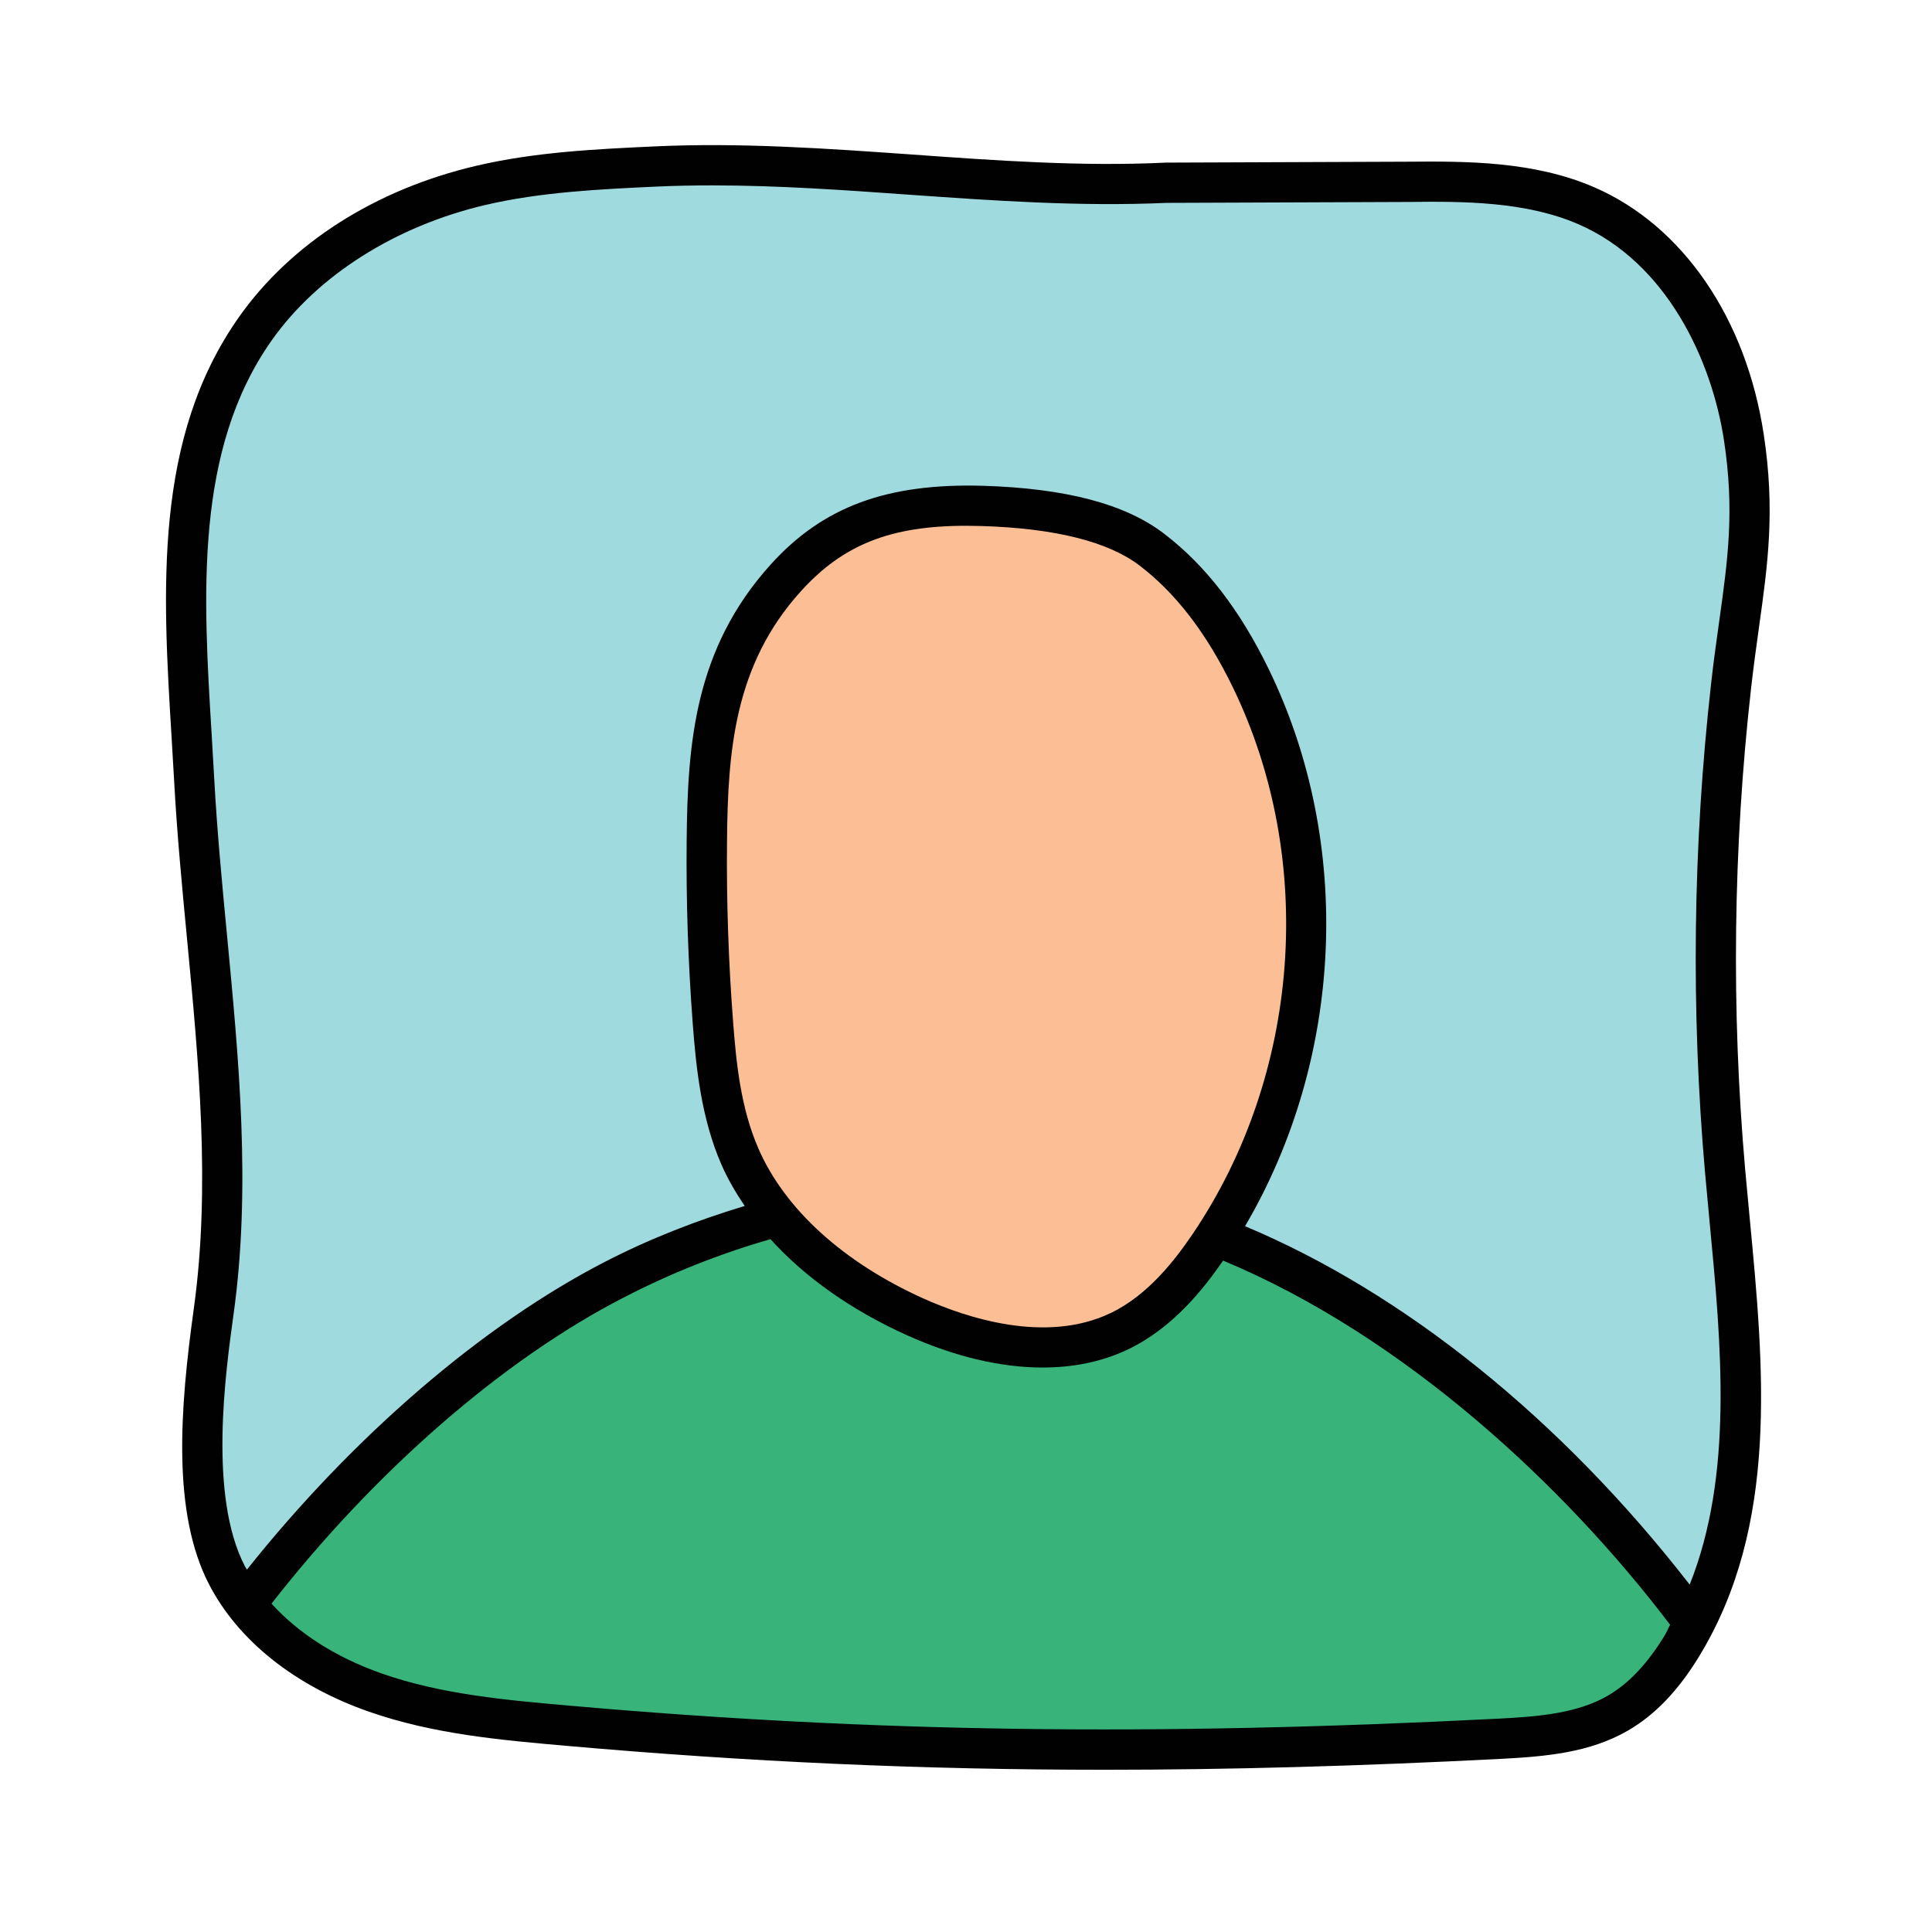
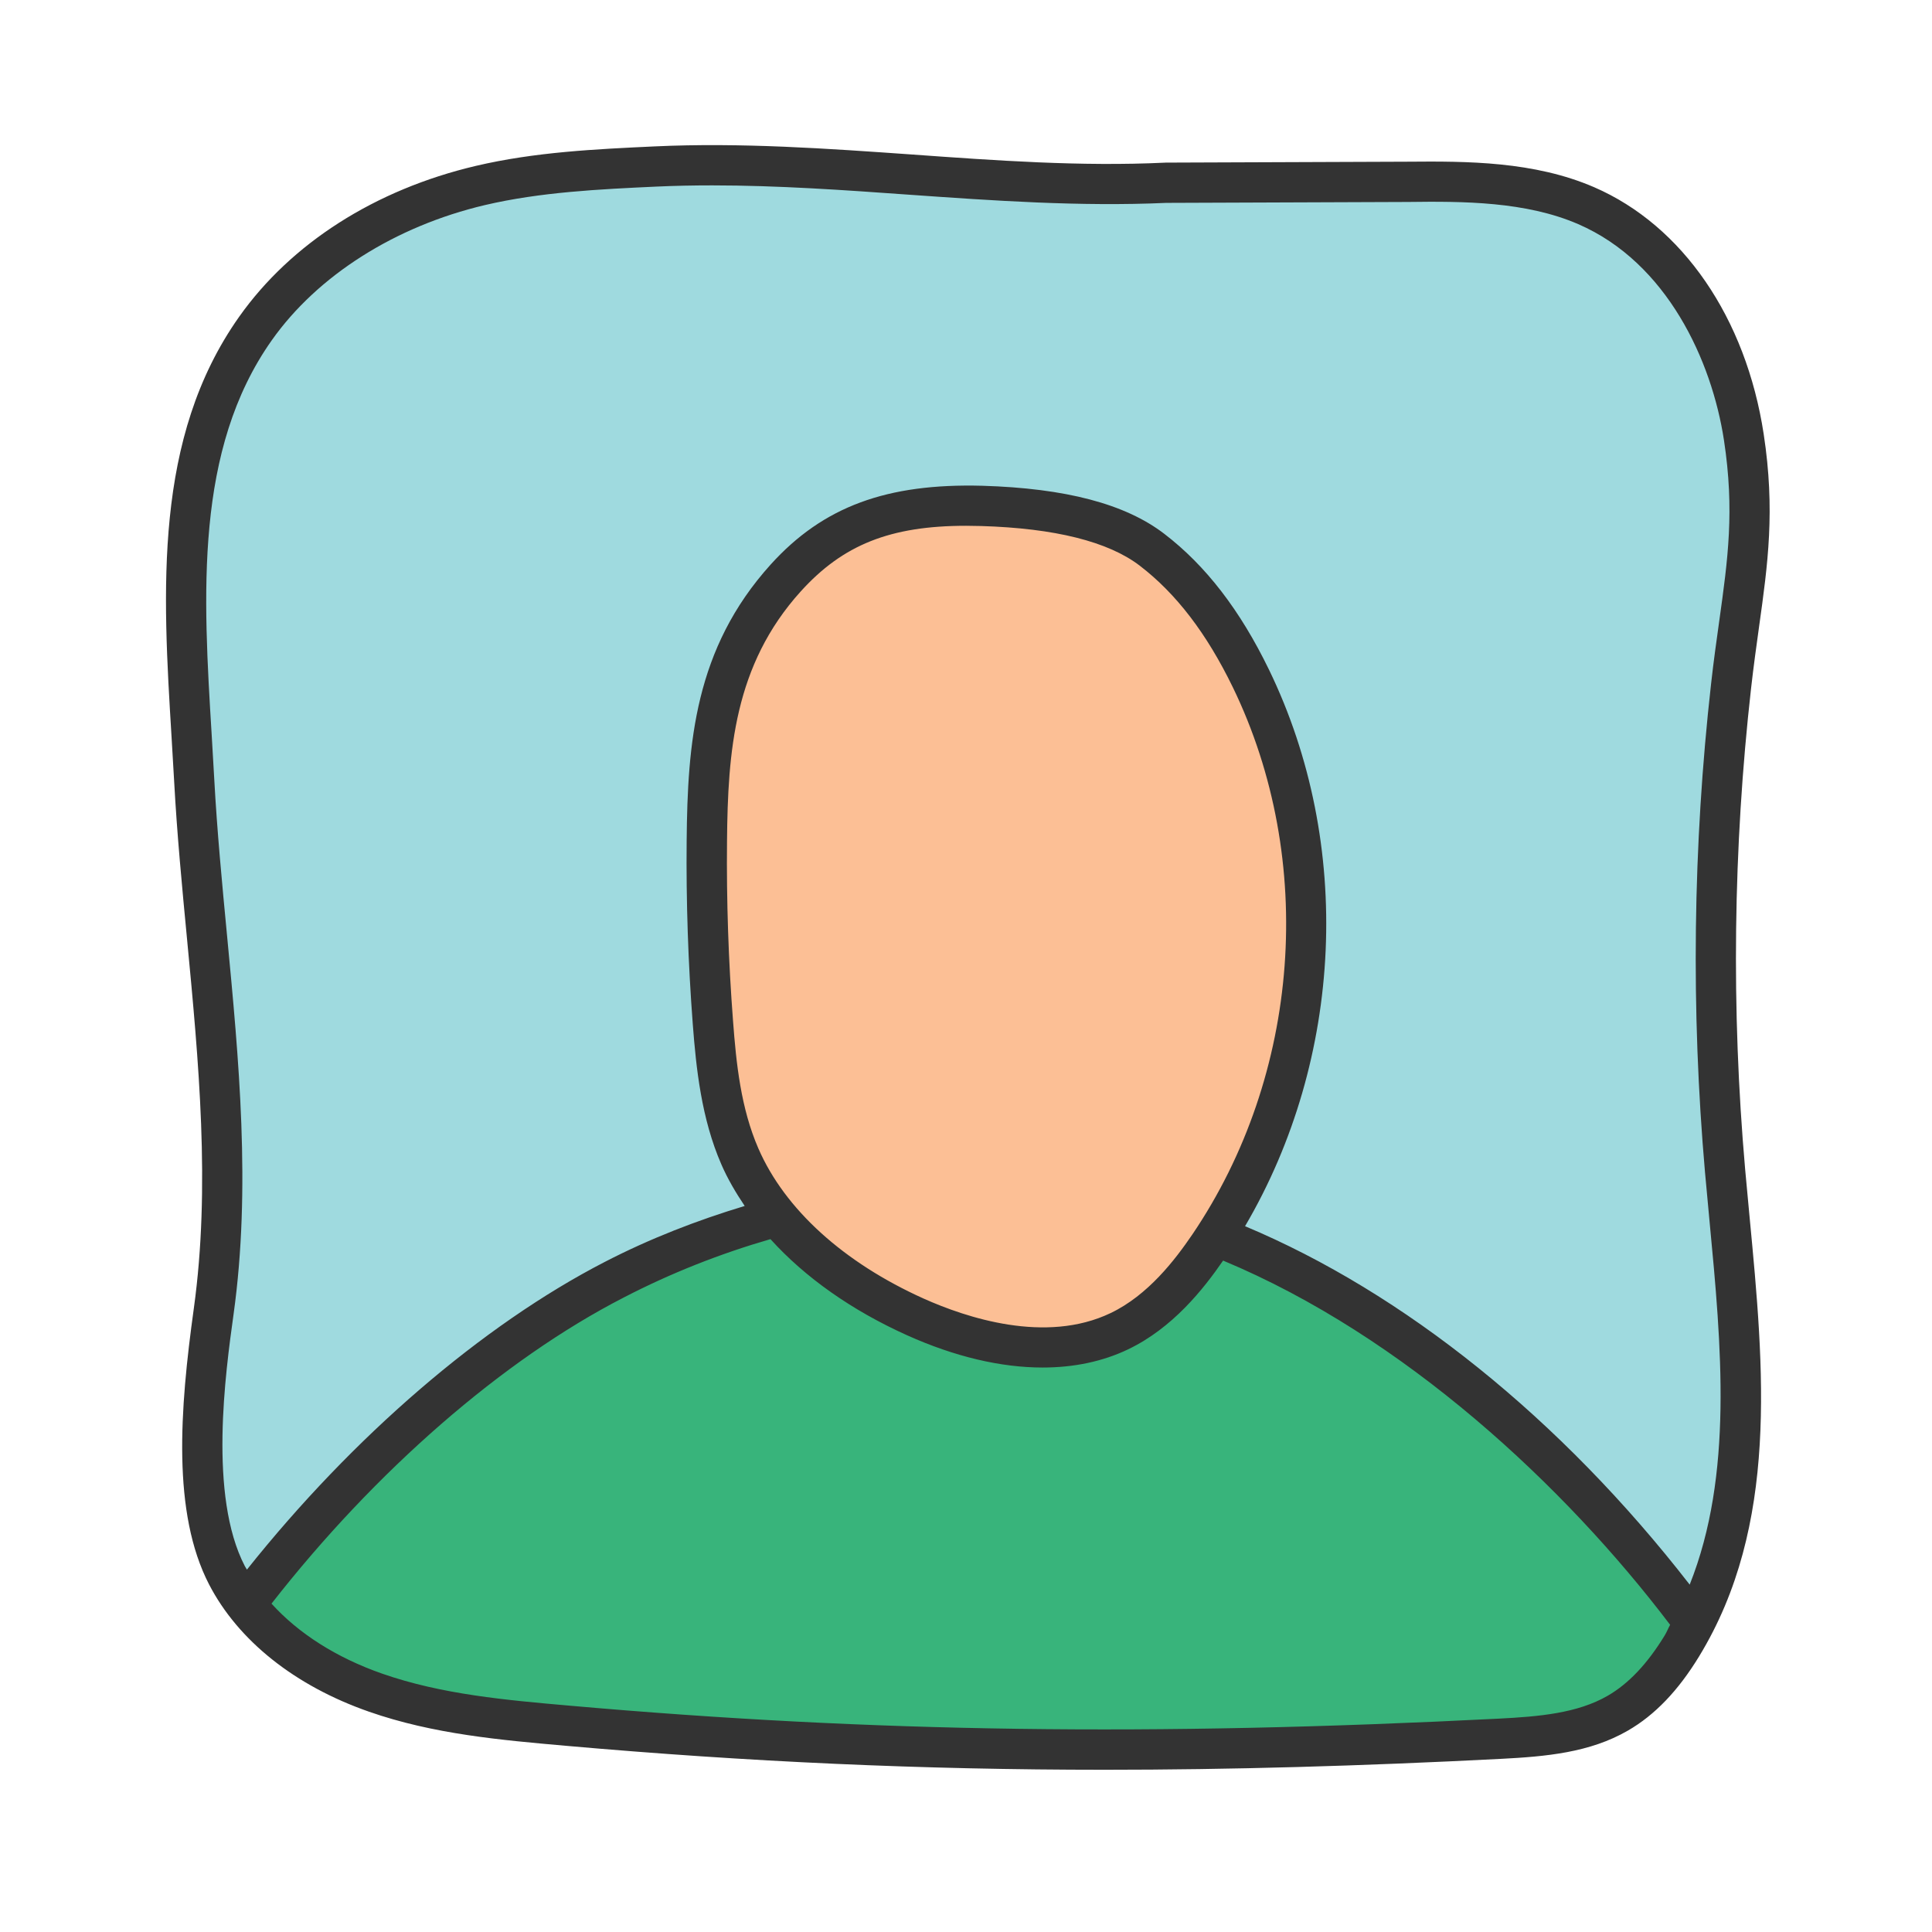
- <svg xmlns="http://www.w3.org/2000/svg" version="1.1" viewBox="0 0 172 172">
-   <g fill="none" fill-rule="nonzero" stroke="none" stroke-width="1" stroke-linecap="butt" stroke-linejoin="miter" stroke-miterlimit="10" stroke-dasharray="" stroke-dashoffset="0" font-family="none" font-weight="none" font-size="none" text-anchor="none" style="mix-blend-mode: normal">
-     <path d="M0,172v-172h172v172z" fill="transparent" />
-     <g>
-       <path d="M103.781,16.268c-15.15,0.71 -30.261,-2.161 -45.412,-1.451c-5.239,0.244 -10.514,0.494 -15.613,1.695c-7.912,1.863 -15.383,6.188 -20.013,12.732c-8.02,11.341 -6.203,26.416 -5.454,40.184c0.86,15.788 3.909,31.641 1.738,47.307c-0.982,7.074 -2.121,17.121 1.175,23.492c2.623,5.07 7.758,8.553 13.233,10.463c5.475,1.91 11.338,2.437 17.128,2.946c28.932,2.548 53.951,2.641 82.961,1.157c3.619,-0.186 7.382,-0.477 10.503,-2.279c2.429,-1.405 4.264,-3.623 5.712,-5.995c7.539,-12.37 5.103,-27.911 3.845,-42.255c-1.261,-14.369 -1.082,-28.857 0.53,-43.19c0.964,-8.561 2.437,-13.635 1.139,-22.152c-1.297,-8.521 -5.977,-17.118 -14.032,-20.611c-4.92,-2.132 -10.488,-2.15 -15.871,-2.128c-7.206,0.029 -14.369,0.061 -21.572,0.086z" fill="#9fdadf" />
-       <path d="M150.858,144.519c-13.187,-17.831 -33.866,-34.991 -55.631,-38.059c-13.817,-1.949 -28.108,1.064 -40.549,7.468c-12.441,6.403 -24.281,17.666 -32.816,28.86c0,0 4.723,6.812 13.488,8.507c8.768,1.695 37.74,4.465 50.403,4.465c12.664,0 47.06,1.401 54.212,-1.709c7.152,-3.11 10.893,-9.532 10.893,-9.532z" fill="#38b47b" />
-       <path d="M87.401,45.035c-8.446,-0.254 -13.334,1.86 -17.451,6.418c-6.138,6.787 -6.941,14.462 -7.023,23.413c-0.05,5.396 0.133,10.793 0.545,16.175c0.312,4.053 0.767,8.166 2.404,11.922c2.831,6.497 8.951,11.28 15.638,14.283c5.68,2.551 12.531,3.949 18.142,1.265c3.397,-1.627 5.898,-4.547 7.959,-7.586c10.044,-14.799 11.51,-34.525 3.752,-50.518c-2.103,-4.336 -4.895,-8.467 -8.804,-11.467c-3.909,-2.999 -10.141,-3.752 -15.161,-3.906z" fill="#fcbf95" />
-       <path d="M155.366,104.11c-1.247,-14.226 -1.071,-28.638 0.527,-42.835c0.226,-1.992 0.477,-3.795 0.713,-5.493c0.778,-5.554 1.444,-10.349 0.412,-17.125c-1.577,-10.356 -7.22,-18.572 -15.089,-21.987c-5.357,-2.318 -11.32,-2.322 -16.591,-2.275l-21.564,0.082l-0.075,0.004c-7.457,0.358 -15.104,-0.194 -22.493,-0.724c-7.489,-0.527 -15.233,-1.082 -22.915,-0.724c-5.246,0.244 -10.671,0.498 -15.939,1.738c-8.948,2.107 -16.43,6.88 -21.066,13.438c-7.636,10.804 -6.808,24.352 -6.009,37.453l0.226,3.866c0.254,4.701 0.71,9.471 1.15,14.079c1.032,10.843 2.103,22.055 0.602,32.888c-1.247,8.983 -1.942,18.178 1.358,24.56c2.594,5.01 7.65,9.034 14.237,11.331c5.726,2.003 11.743,2.526 17.558,3.039c16.236,1.43 31.616,2.132 47.956,2.132c11.123,0 22.686,-0.326 35.256,-0.971c4.021,-0.208 7.912,-0.552 11.305,-2.515c2.401,-1.387 4.476,-3.547 6.346,-6.615c7.102,-11.653 5.776,-25.592 4.494,-39.066zM148.21,145.587c-1.552,2.541 -3.211,4.296 -5.078,5.379c-2.705,1.566 -6.131,1.856 -9.697,2.039c-30.856,1.569 -55.603,1.236 -82.714,-1.154c-5.601,-0.491 -11.391,-0.996 -16.691,-2.849c-4.096,-1.43 -7.464,-3.591 -9.858,-6.235c9.238,-11.829 20.597,-21.719 31.333,-27.241c4.228,-2.193 8.625,-3.92 13.086,-5.21c3.078,3.404 7.228,6.339 12.183,8.568c4.239,1.903 8.331,2.863 12.051,2.863c2.777,0 5.346,-0.537 7.6,-1.616c3.978,-1.903 6.704,-5.354 8.464,-7.905c16.136,6.729 30.448,20.095 39.797,32.426c-0.172,0.305 -0.29,0.631 -0.477,0.935zM106.135,109.922c-1.519,2.229 -3.92,5.379 -7.253,6.973c-5.805,2.788 -12.914,0.387 -16.637,-1.279c-7.142,-3.211 -12.373,-7.955 -14.727,-13.366c-1.562,-3.583 -1.974,-7.564 -2.257,-11.341c-0.408,-5.318 -0.591,-10.711 -0.537,-16.021c0.072,-7.973 0.627,-15.666 6.558,-22.231c3.755,-4.153 7.962,-5.848 14.731,-5.848c0.434,0 0.881,0.007 1.34,0.021c6.565,0.197 11.316,1.387 14.118,3.533c3.25,2.49 5.959,6.038 8.285,10.825c7.457,15.376 6.034,34.504 -3.619,48.733zM151.797,104.425l0.398,4.3c1.061,11.133 2.125,22.582 -1.767,32.35c-11.488,-14.799 -25.46,-25.986 -39.585,-31.91c8.758,-14.921 9.664,-34.009 2.136,-49.536c-2.576,-5.307 -5.626,-9.27 -9.331,-12.108c-3.462,-2.655 -8.758,-4.053 -16.197,-4.275c-8.478,-0.226 -14.161,1.838 -18.838,7.009c-6.772,7.496 -7.403,15.91 -7.482,24.596c-0.054,5.414 0.133,10.908 0.545,16.329c0.297,3.902 0.763,8.406 2.551,12.499c0.552,1.268 1.268,2.49 2.071,3.684c-4.236,1.279 -8.417,2.895 -12.448,4.977c-10.936,5.637 -22.424,15.548 -31.867,27.398c-0.061,-0.111 -0.136,-0.215 -0.194,-0.326c-3.232,-6.249 -1.72,-17.175 -0.993,-22.424c1.562,-11.245 0.469,-22.668 -0.584,-33.716c-0.437,-4.572 -0.889,-9.306 -1.139,-13.936l-0.226,-3.892c-0.763,-12.481 -1.552,-25.392 5.357,-35.163c4.074,-5.758 10.983,-10.141 18.959,-12.022c4.949,-1.161 10.205,-1.412 15.29,-1.648c1.645,-0.075 3.3,-0.107 4.959,-0.107c5.866,0 11.775,0.419 17.537,0.831c7.475,0.527 15.197,1.071 22.876,0.727l21.532,-0.082c4.916,-0.065 10.481,-0.047 15.147,1.974c7.93,3.436 11.9,12.191 12.975,19.235c0.953,6.26 0.348,10.6 -0.419,16.089c-0.24,1.727 -0.502,3.562 -0.727,5.594c-1.623,14.434 -1.802,29.082 -0.537,43.552z" fill="#010101" />
-     </g>
-   </g>
+ <svg xmlns="http://www.w3.org/2000/svg" id="svg289" viewBox="0 0 172 172" version="1.1">
+   <defs id="defs293" />
+   <path d="M 0,172 V 0 h 172 v 172 z" fill="none" id="path275" style="font-family:none;mix-blend-mode:normal;fill-rule:nonzero;stroke:none;stroke-width:1;stroke-linecap:butt;stroke-linejoin:miter;stroke-miterlimit:10;stroke-dasharray:none;stroke-dashoffset:0" />
+   <path id="path277" fill="#9fdadf" d="m 103.781,16.268 c -15.15,0.71 -30.261,-2.161 -45.412,-1.451 -5.239,0.244 -10.514,0.494 -15.613,1.695 -7.912,1.863 -15.383,6.188 -20.013,12.732 -8.02,11.341 -6.203,26.416 -5.454,40.184 0.86,15.788 3.909,31.641 1.738,47.307 -0.982,7.074 -2.121,17.121 1.175,23.492 2.623,5.07 7.758,8.553 13.233,10.463 5.475,1.91 11.338,2.437 17.128,2.946 28.932,2.548 53.951,2.641 82.961,1.157 3.619,-0.186 7.382,-0.477 10.503,-2.279 2.429,-1.405 4.264,-3.623 5.712,-5.995 7.539,-12.37 5.103,-27.911 3.845,-42.255 -1.261,-14.369 -1.082,-28.857 0.53,-43.19 0.964,-8.561 2.437,-13.635 1.139,-22.152 -1.297,-8.521 -5.977,-17.118 -14.032,-20.611 -4.92,-2.132 -10.488,-2.15 -15.871,-2.128 -7.206,0.029 -14.369,0.061 -21.572,0.086 z" style="font-family:none;mix-blend-mode:normal;fill-rule:nonzero;stroke:none;stroke-width:1;stroke-linecap:butt;stroke-linejoin:miter;stroke-miterlimit:10;stroke-dasharray:none;stroke-dashoffset:0" />
+   <path id="path279" fill="#38b47b" d="m 150.858,144.519 c -13.187,-17.831 -33.866,-34.991 -55.631,-38.059 -13.817,-1.949 -28.108,1.064 -40.549,7.468 -12.441,6.403 -24.281,17.666 -32.816,28.86 0,0 4.723,6.812 13.488,8.507 8.768,1.695 37.74,4.465 50.403,4.465 12.664,0 47.06,1.401 54.212,-1.709 7.152,-3.11 10.893,-9.532 10.893,-9.532 z" style="font-family:none;mix-blend-mode:normal;fill-rule:nonzero;stroke:none;stroke-width:1;stroke-linecap:butt;stroke-linejoin:miter;stroke-miterlimit:10;stroke-dasharray:none;stroke-dashoffset:0" />
+   <path id="path281" fill="#fcbf95" d="m 87.401,45.035 c -8.446,-0.254 -13.334,1.86 -17.451,6.418 -6.138,6.787 -6.941,14.462 -7.023,23.413 -0.05,5.396 0.133,10.793 0.545,16.175 0.312,4.053 0.767,8.166 2.404,11.922 2.831,6.497 8.951,11.28 15.638,14.283 5.68,2.551 12.531,3.949 18.142,1.265 3.397,-1.627 5.898,-4.547 7.959,-7.586 10.044,-14.799 11.51,-34.525 3.752,-50.518 -2.103,-4.336 -4.895,-8.467 -8.804,-11.467 C 98.653,45.942 92.421,45.189 87.401,45.035 Z" style="font-family:none;mix-blend-mode:normal;fill-rule:nonzero;stroke:none;stroke-width:1;stroke-linecap:butt;stroke-linejoin:miter;stroke-miterlimit:10;stroke-dasharray:none;stroke-dashoffset:0" />
+   <path id="path283" fill="#010101" d="m 155.366,104.11 c -1.247,-14.226 -1.071,-28.638 0.527,-42.835 0.226,-1.992 0.477,-3.795 0.713,-5.493 0.778,-5.554 1.444,-10.349 0.412,-17.125 -1.577,-10.356 -7.22,-18.572 -15.089,-21.987 -5.357,-2.318 -11.32,-2.322 -16.591,-2.275 l -21.564,0.082 -0.075,0.004 C 96.241,14.839 88.594,14.287 81.206,13.756 73.716,13.23 65.973,12.674 58.29,13.033 c -5.246,0.244 -10.671,0.498 -15.939,1.738 -8.948,2.107 -16.43,6.88 -21.066,13.438 -7.636,10.804 -6.808,24.352 -6.009,37.453 l 0.226,3.866 c 0.254,4.701 0.71,9.471 1.15,14.079 1.032,10.843 2.103,22.055 0.602,32.888 -1.247,8.983 -1.942,18.178 1.358,24.56 2.594,5.01 7.65,9.034 14.237,11.331 5.726,2.003 11.743,2.526 17.558,3.039 16.236,1.43 31.616,2.132 47.956,2.132 11.123,0 22.686,-0.326 35.256,-0.971 4.021,-0.208 7.912,-0.552 11.305,-2.515 2.401,-1.387 4.476,-3.547 6.346,-6.615 7.102,-11.653 5.776,-25.592 4.494,-39.066 z m -7.156,41.477 c -1.552,2.541 -3.211,4.296 -5.078,5.379 -2.705,1.566 -6.131,1.856 -9.697,2.039 -30.856,1.569 -55.603,1.236 -82.714,-1.154 -5.601,-0.491 -11.391,-0.996 -16.691,-2.849 -4.096,-1.43 -7.464,-3.591 -9.858,-6.235 9.238,-11.829 20.597,-21.719 31.333,-27.241 4.228,-2.193 8.625,-3.92 13.086,-5.21 3.078,3.404 7.228,6.339 12.183,8.568 4.239,1.903 8.331,2.863 12.051,2.863 2.777,0 5.346,-0.537 7.6,-1.616 3.978,-1.903 6.704,-5.354 8.464,-7.905 16.136,6.729 30.448,20.095 39.797,32.426 -0.172,0.305 -0.29,0.631 -0.477,0.935 z m -42.075,-35.665 c -1.519,2.229 -3.92,5.379 -7.253,6.973 -5.805,2.788 -12.914,0.387 -16.637,-1.279 -7.142,-3.211 -12.373,-7.955 -14.727,-13.366 -1.562,-3.583 -1.974,-7.564 -2.257,-11.341 -0.408,-5.318 -0.591,-10.711 -0.537,-16.021 0.072,-7.973 0.627,-15.666 6.558,-22.231 3.755,-4.153 7.962,-5.848 14.731,-5.848 0.434,0 0.881,0.007 1.34,0.021 6.565,0.197 11.316,1.387 14.118,3.533 3.25,2.49 5.959,6.038 8.285,10.825 7.457,15.376 6.034,34.504 -3.619,48.733 z m 45.662,-5.497 0.398,4.3 c 1.061,11.133 2.125,22.582 -1.767,32.35 -11.488,-14.799 -25.46,-25.986 -39.585,-31.91 8.758,-14.921 9.664,-34.009 2.136,-49.536 -2.576,-5.307 -5.626,-9.27 -9.331,-12.108 -3.462,-2.655 -8.758,-4.053 -16.197,-4.275 -8.478,-0.226 -14.161,1.838 -18.838,7.009 -6.772,7.496 -7.403,15.91 -7.482,24.596 -0.054,5.414 0.133,10.908 0.545,16.329 0.297,3.902 0.763,8.406 2.551,12.499 0.552,1.268 1.268,2.49 2.071,3.684 -4.236,1.279 -8.417,2.895 -12.448,4.977 -10.936,5.637 -22.424,15.548 -31.867,27.398 -0.061,-0.111 -0.136,-0.215 -0.194,-0.326 -3.232,-6.249 -1.72,-17.175 -0.993,-22.424 1.562,-11.245 0.469,-22.668 -0.584,-33.716 -0.437,-4.572 -0.889,-9.306 -1.139,-13.936 l -0.226,-3.892 c -0.763,-12.481 -1.552,-25.392 5.357,-35.163 4.074,-5.758 10.983,-10.141 18.959,-12.022 4.949,-1.161 10.205,-1.412 15.29,-1.648 1.645,-0.075 3.3,-0.107 4.959,-0.107 5.866,0 11.775,0.419 17.537,0.831 7.475,0.527 15.197,1.071 22.876,0.727 l 21.532,-0.082 c 4.916,-0.065 10.481,-0.047 15.147,1.974 7.93,3.436 11.9,12.191 12.975,19.235 0.953,6.26 0.348,10.6 -0.419,16.089 -0.24,1.727 -0.502,3.562 -0.727,5.594 -1.623,14.434 -1.802,29.082 -0.537,43.552 z" style="font-family:none;mix-blend-mode:normal;fill-rule:nonzero;stroke:none;stroke-width:1;stroke-linecap:butt;stroke-linejoin:miter;stroke-miterlimit:10;stroke-dasharray:none;stroke-dashoffset:0;fill:#333333" />
</svg>
